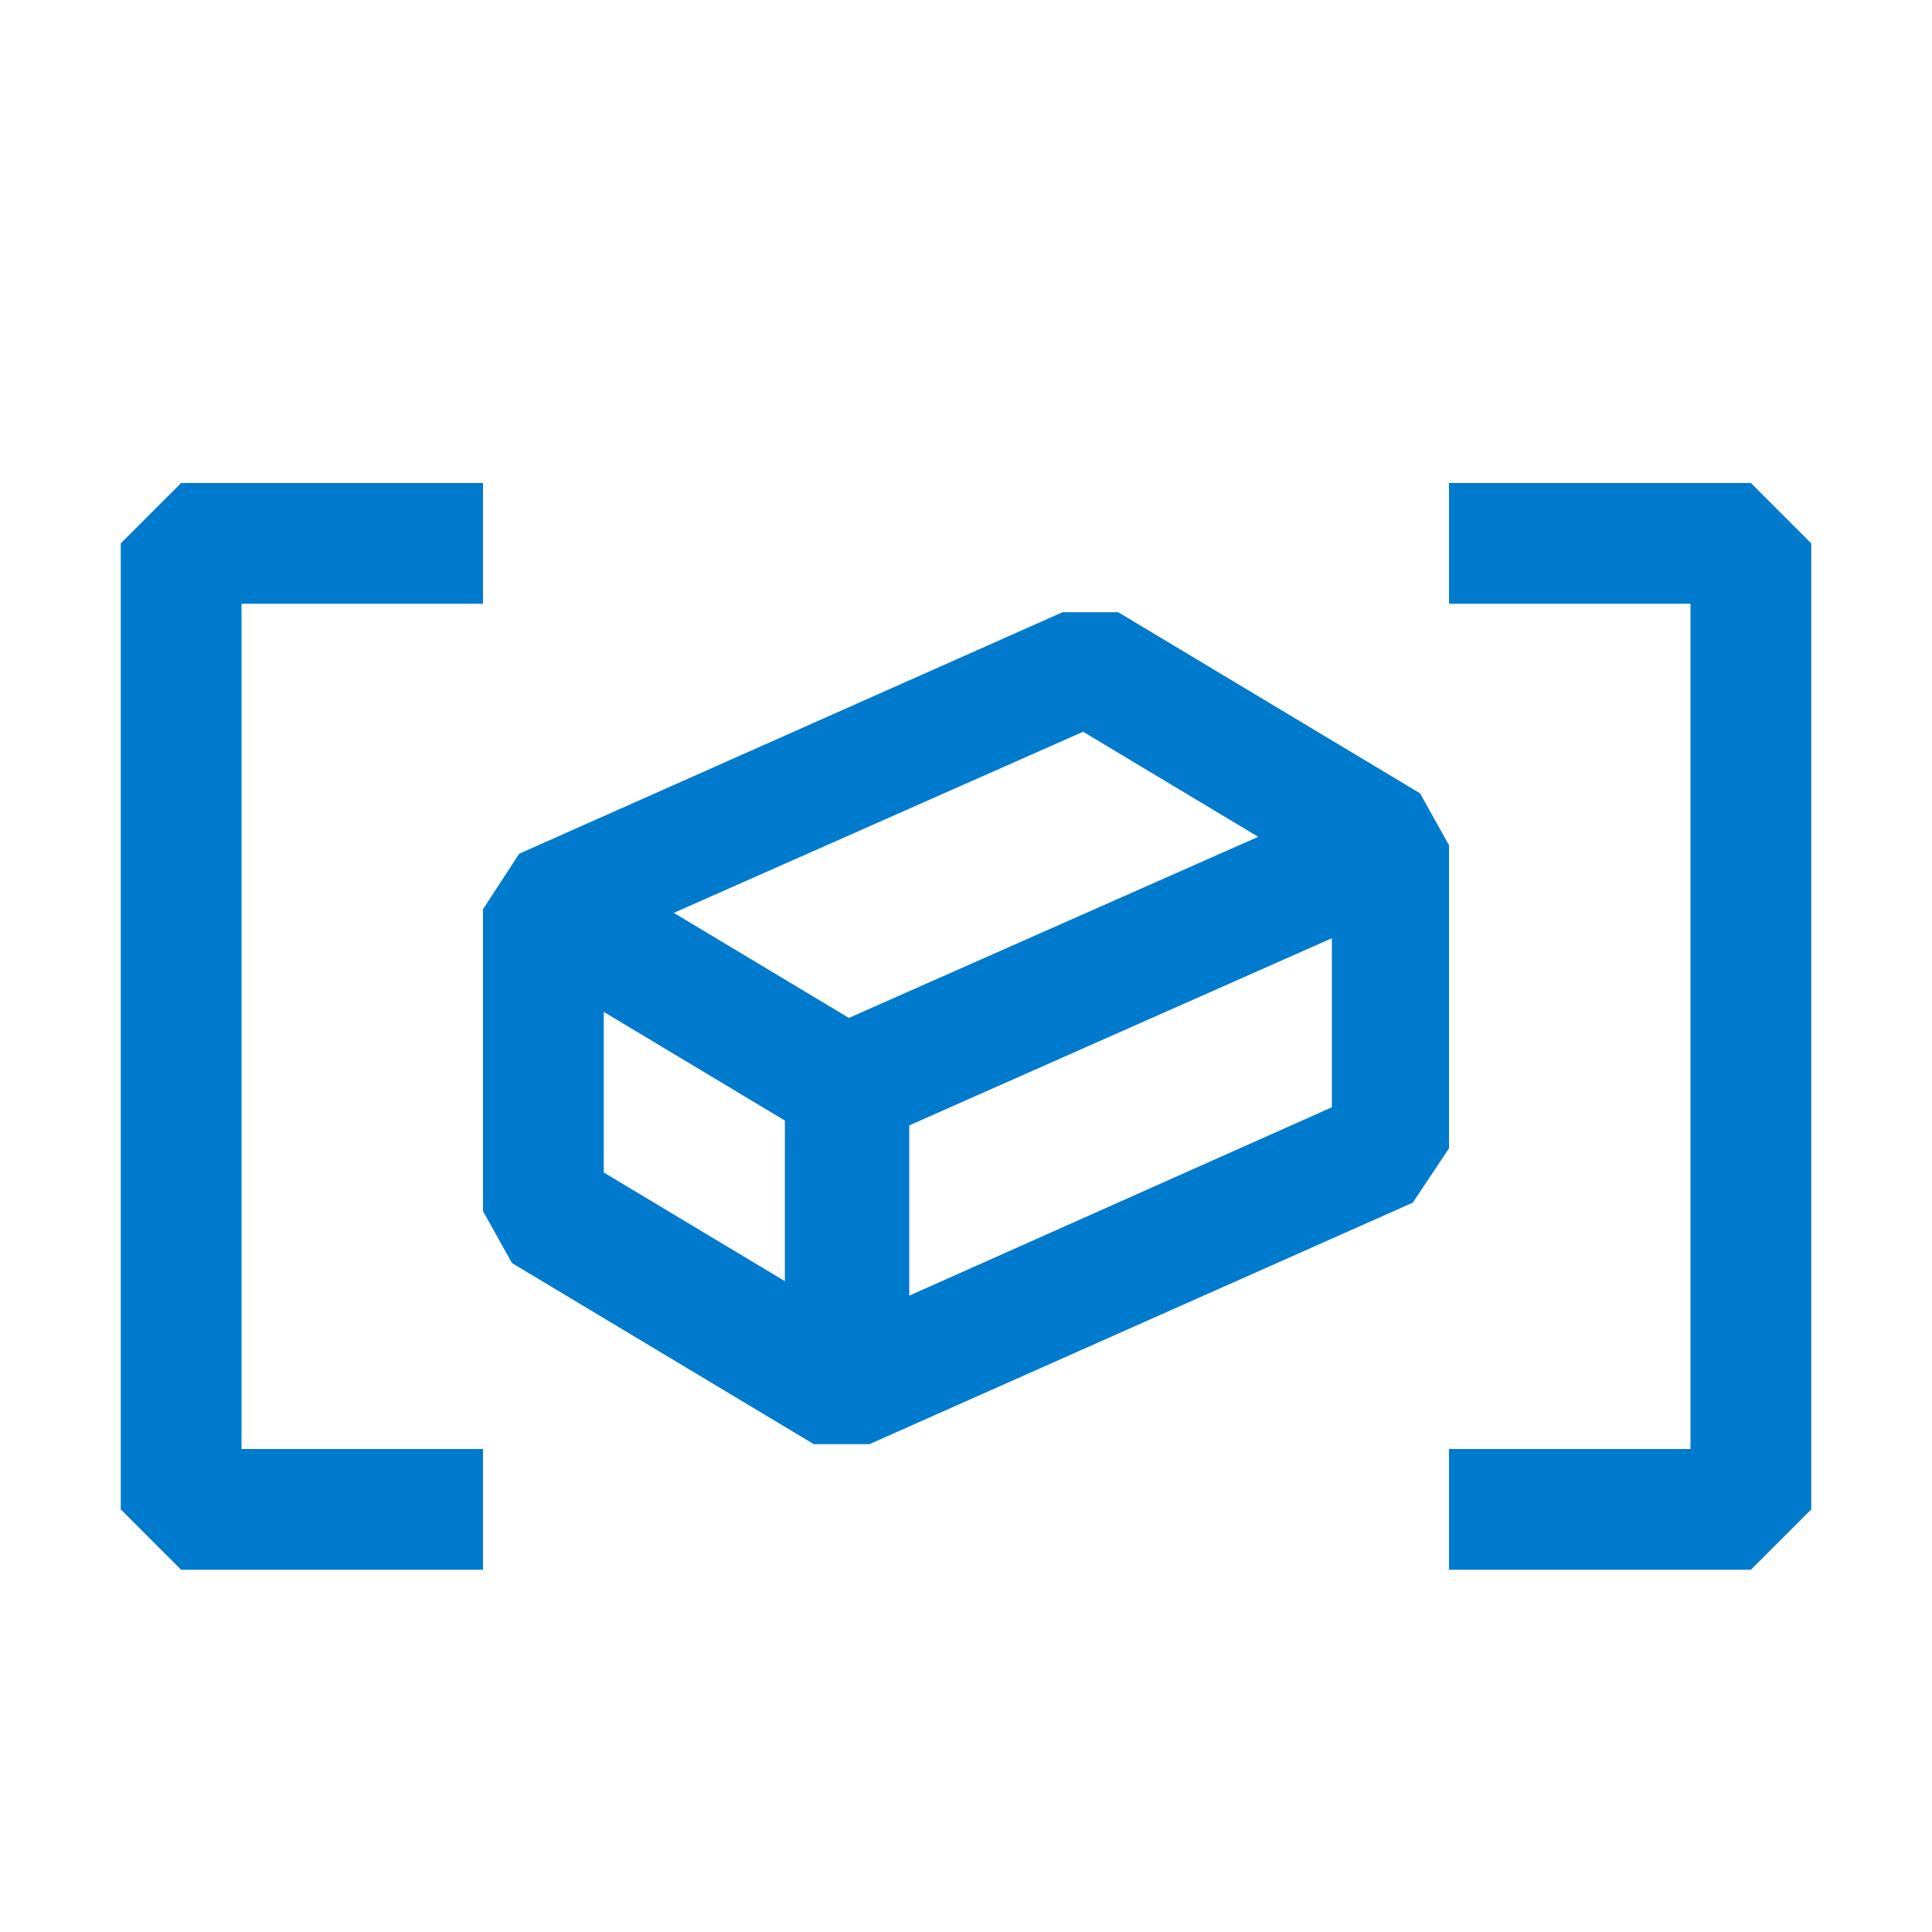
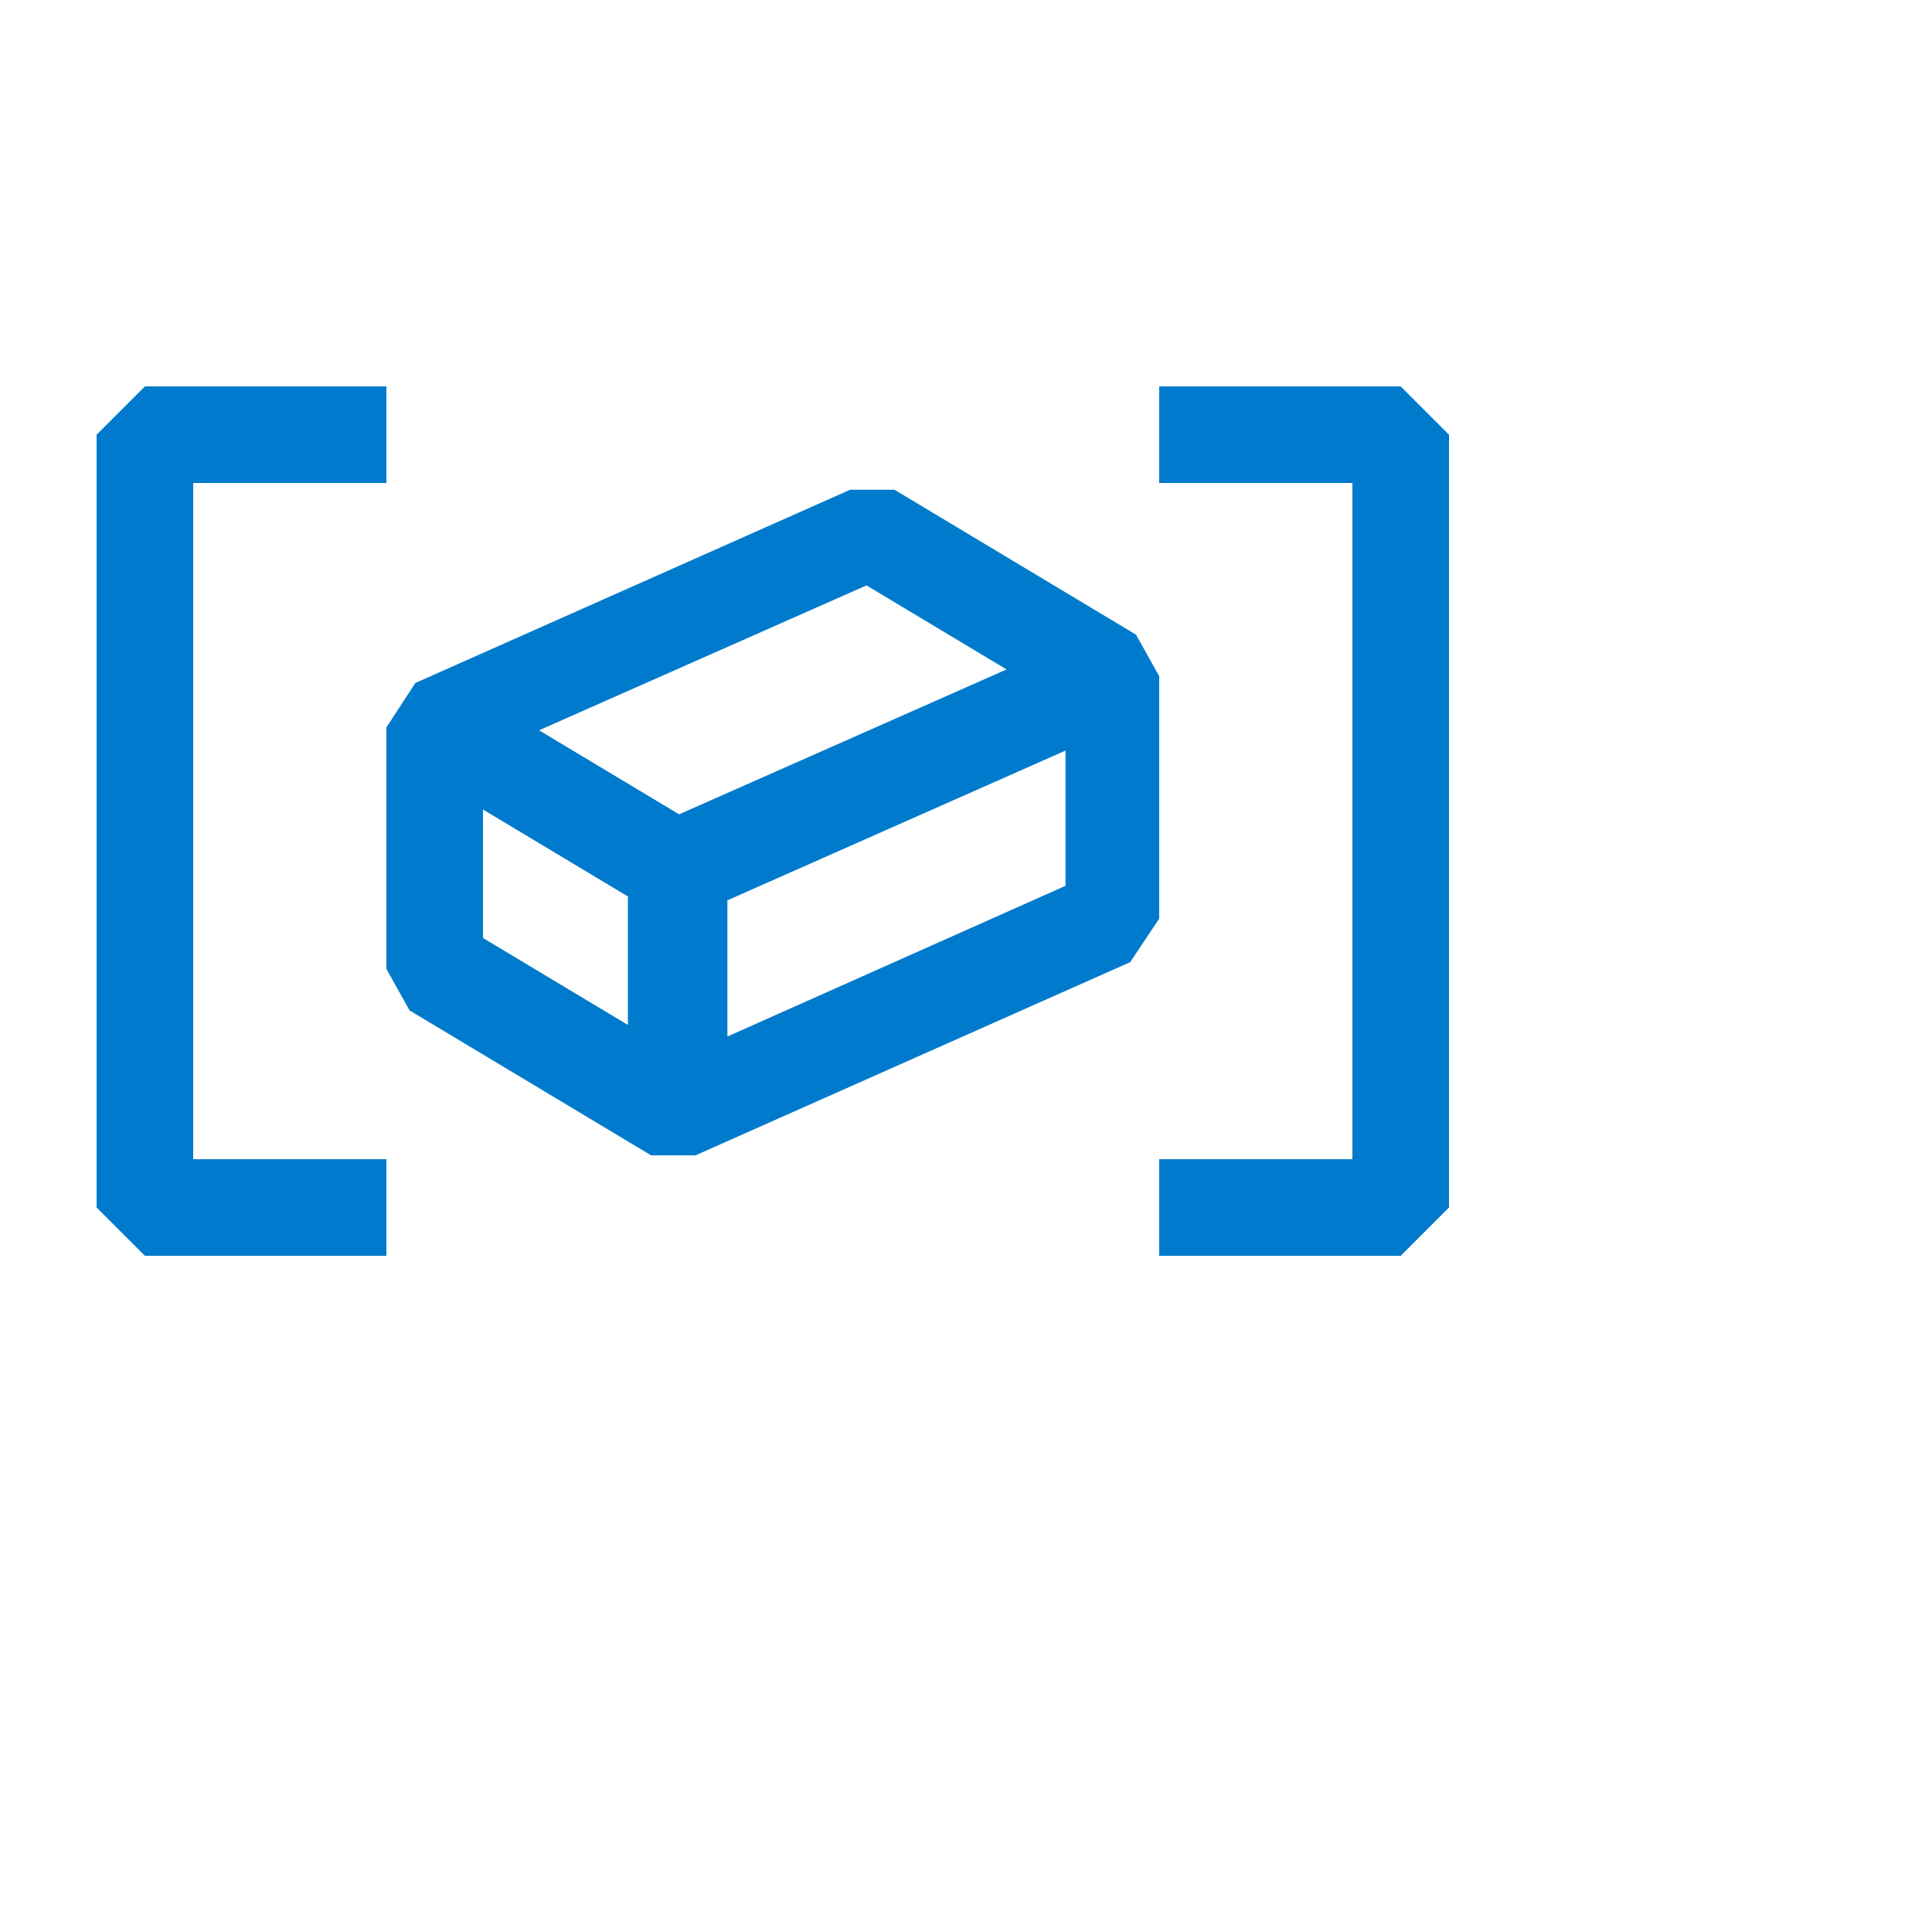
- <svg xmlns="http://www.w3.org/2000/svg" width="16" height="16" viewBox="0 0 16 16" style="background-color:white">
+ <svg xmlns="http://www.w3.org/2000/svg" width="20" height="20" viewBox="0 0 20 20" style="background-color:white">
  <path fill-rule="evenodd" clip-rule="evenodd" d="M2 5H4V4H1.5L1 4.5V12.5L1.5 13H4V12H2V5ZM14.5 4H12V5H14V12H12V13H14.5L15 12.5V4.5L14.5 4ZM11.76 6.57L12 7V9.51L11.7 9.96L7.2 11.96H6.74L4.24 10.46L4 10.03V7.53L4.3 7.07L8.8 5.07H9.26L11.76 6.57ZM5 9.71L6.5 10.61V9.28L5 8.38V9.71ZM5.58 7.56L7.03 8.43L10.42 6.93L8.97 6.06L5.58 7.56ZM7.53 10.73L11.03 9.17V7.77L7.53 9.32V10.73Z" fill="#007ACC" />
</svg>
